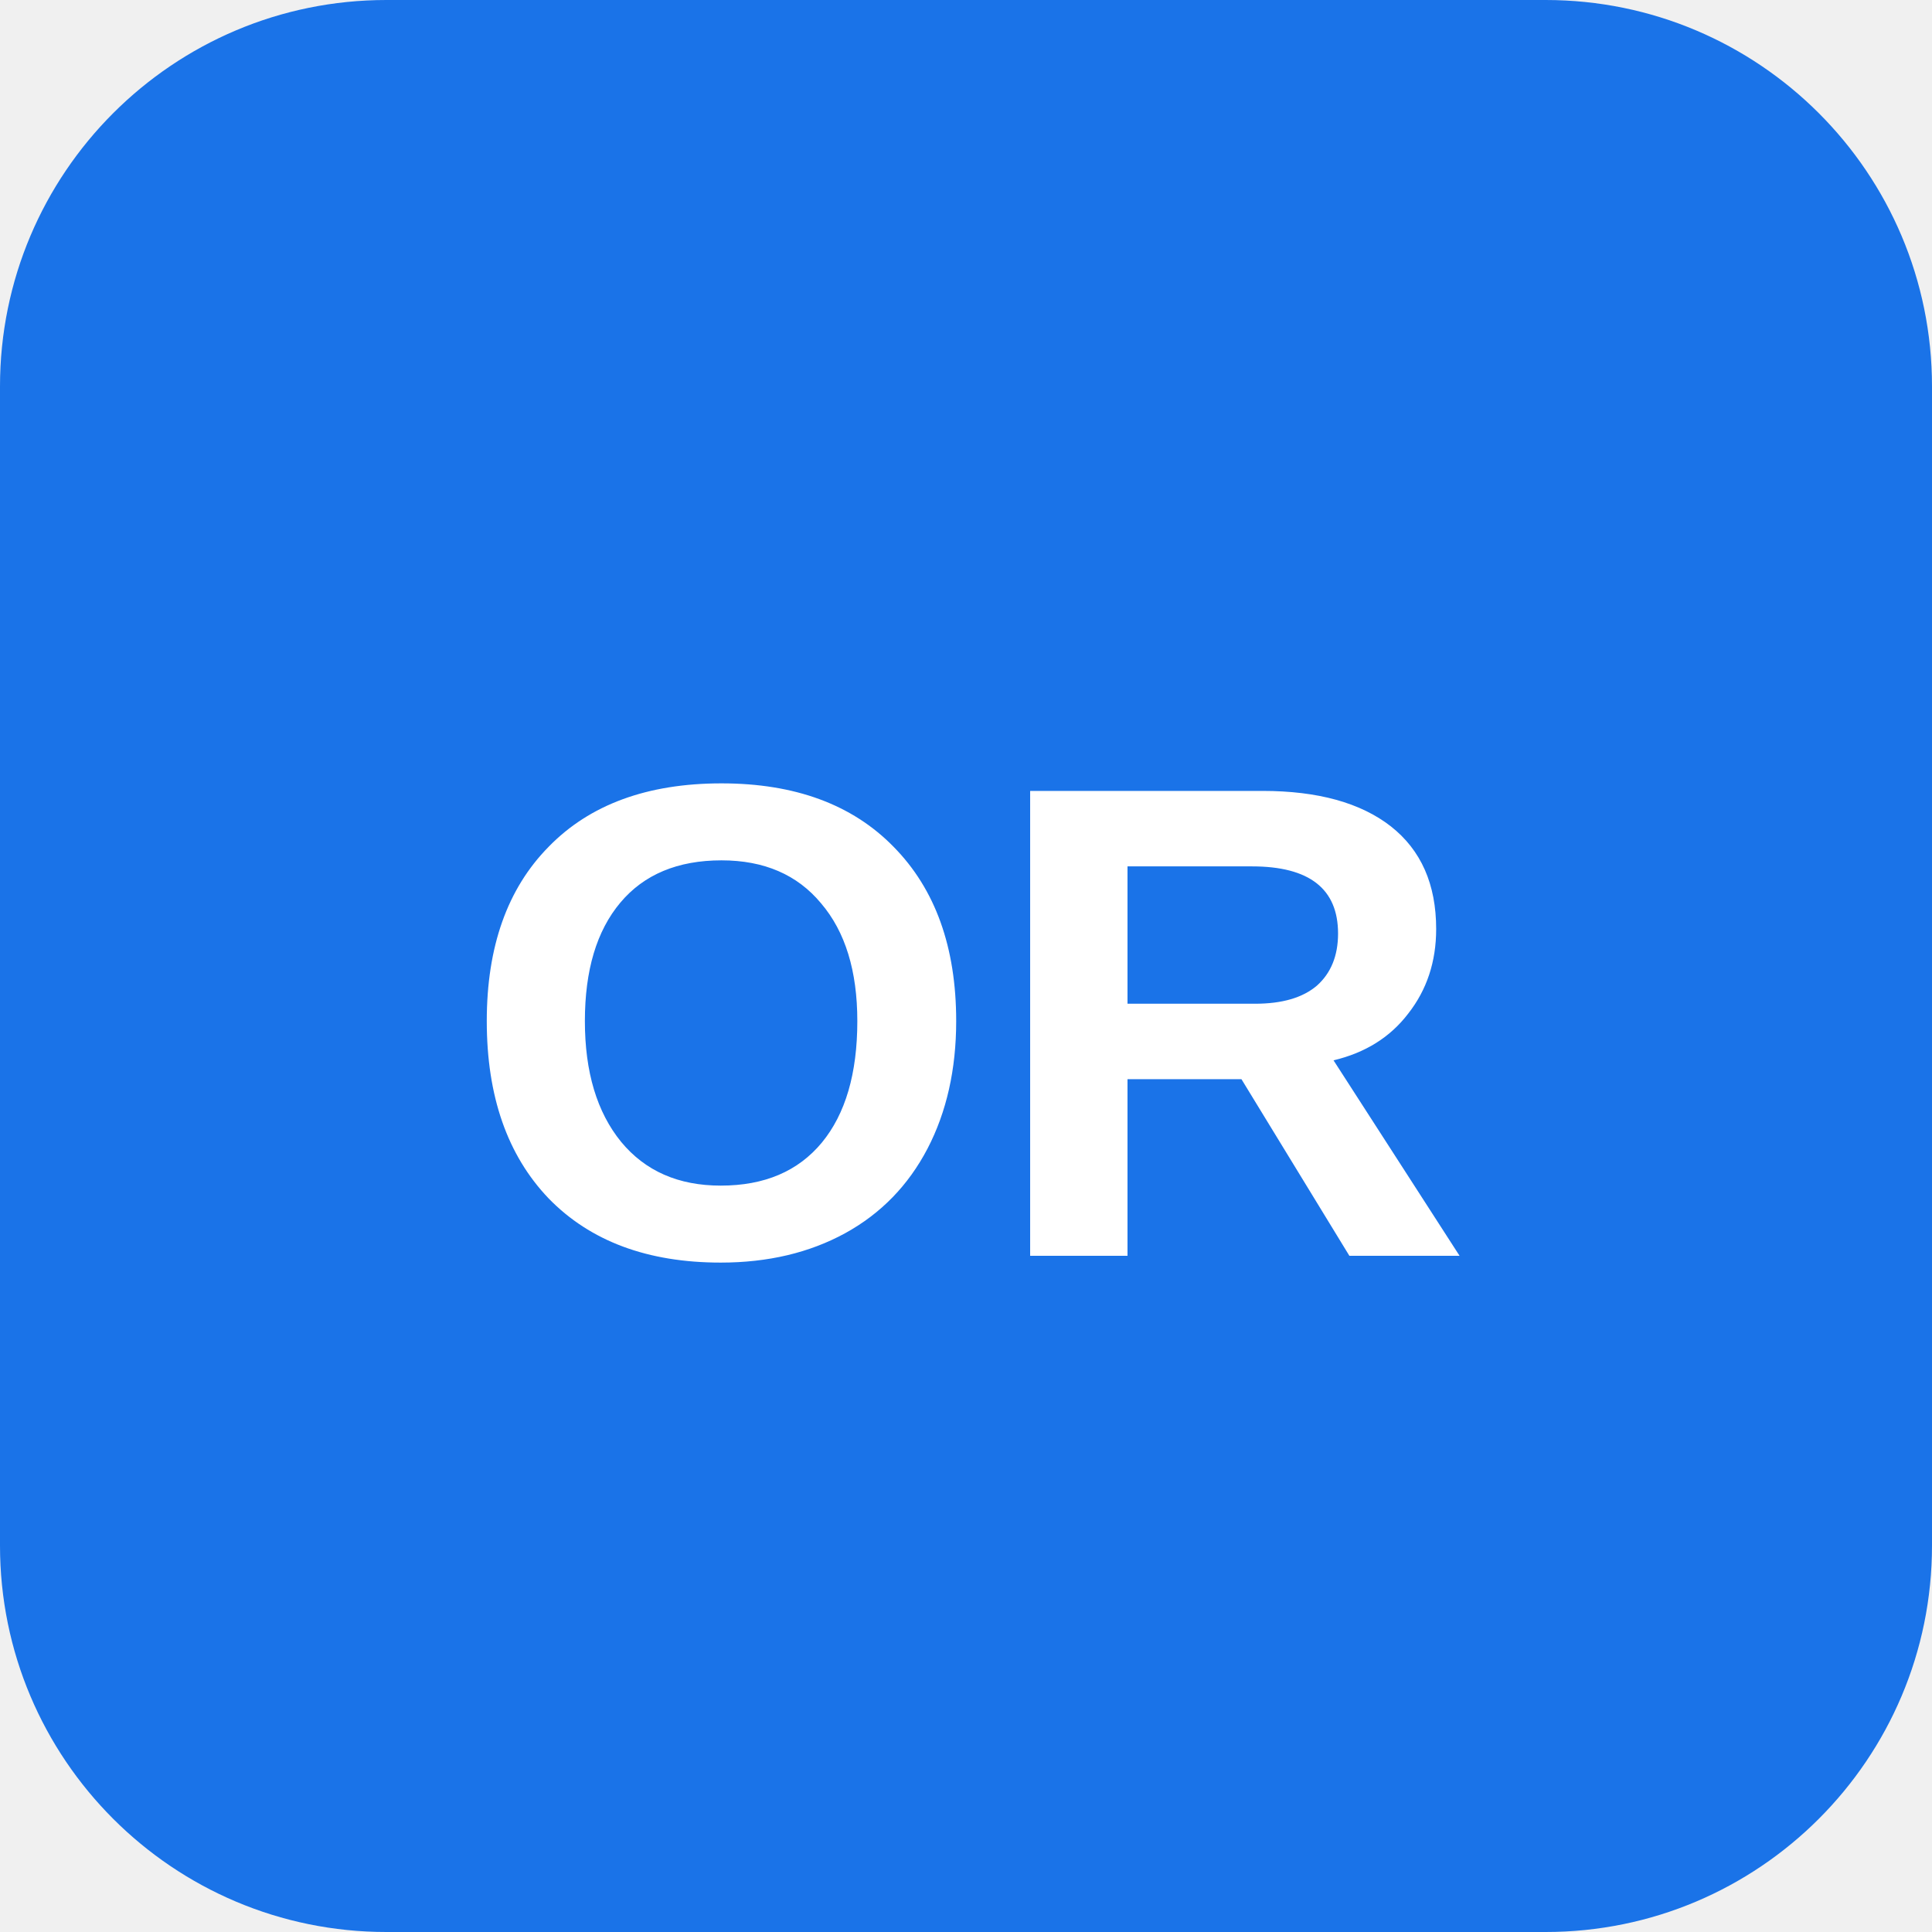
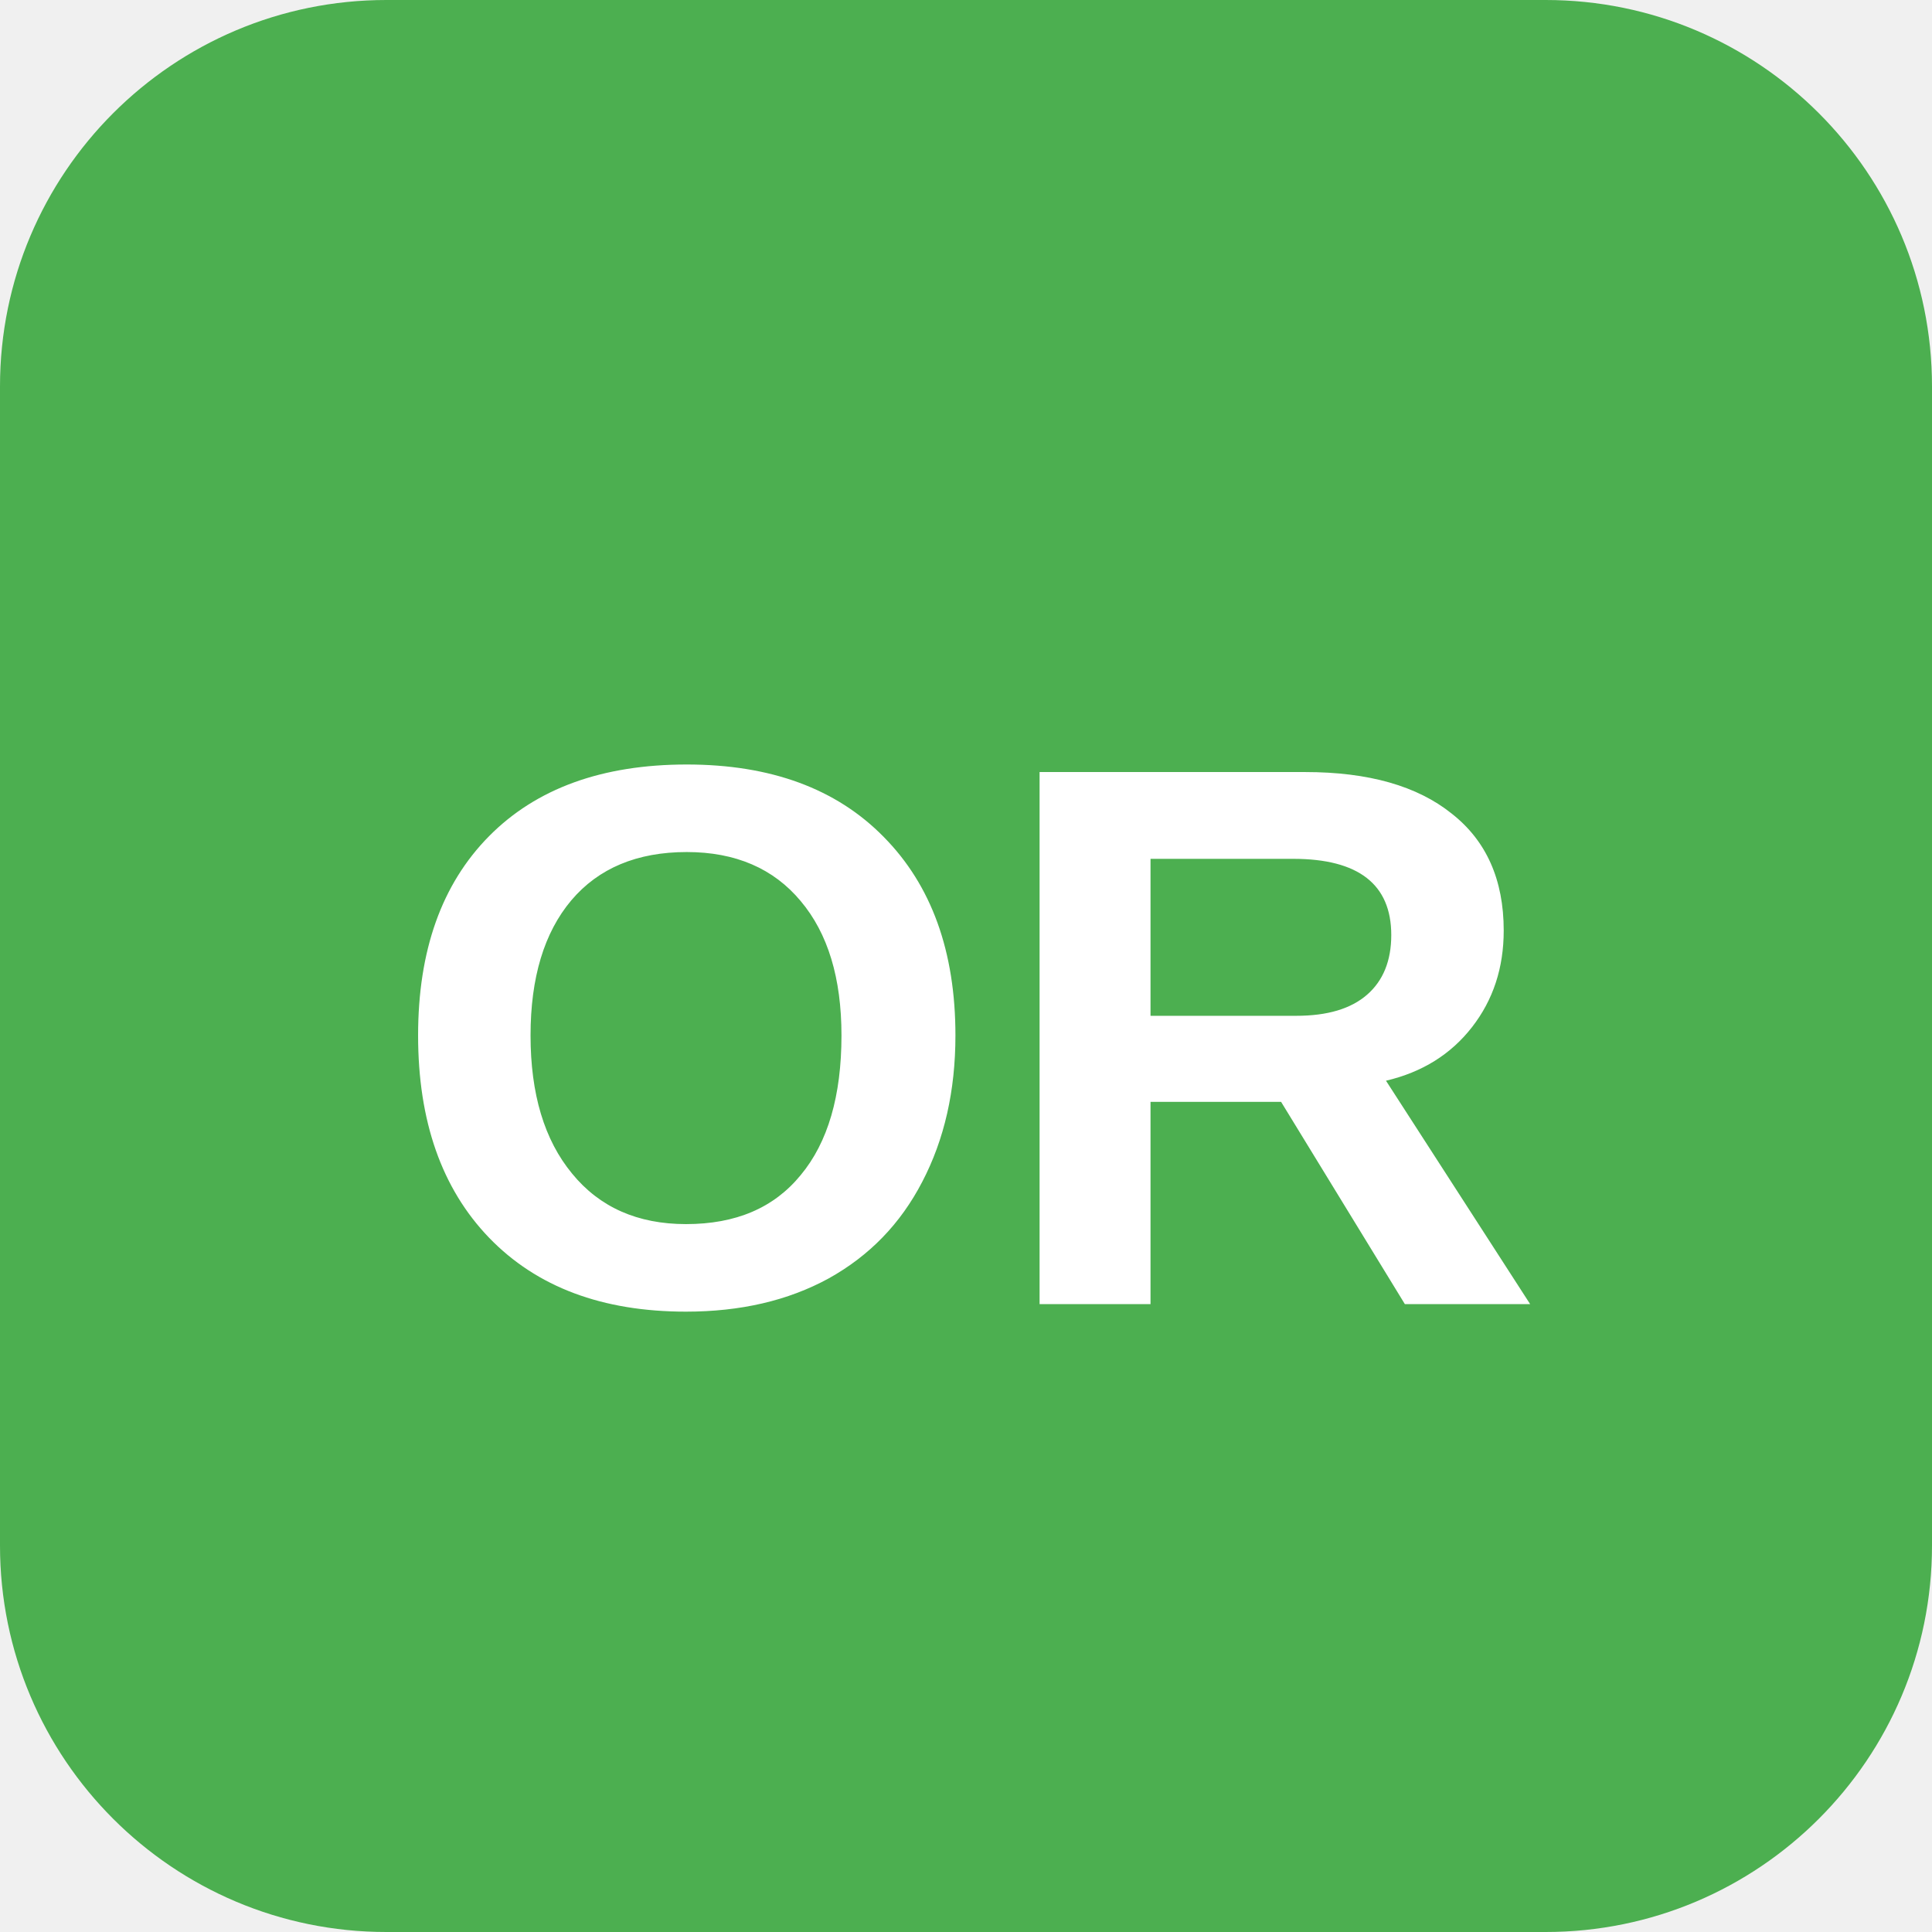
<svg xmlns="http://www.w3.org/2000/svg" viewBox="0 0 40 40">
-   <rect width="40" height="40" rx="8" fill="#1A73E8" />
-   <text x="20" y="26" text-anchor="middle" font-family="Arial,sans-serif" font-size="14" font-weight="bold" fill="white">OR</text>
+   <rect width="40" height="40" rx="8" fill="#4CAF50" />
+   <text x="20" y="27" text-anchor="middle" font-family="Arial,Helvetica,sans-serif" font-size="16" font-weight="bold" fill="white">OR</text>
</svg>
